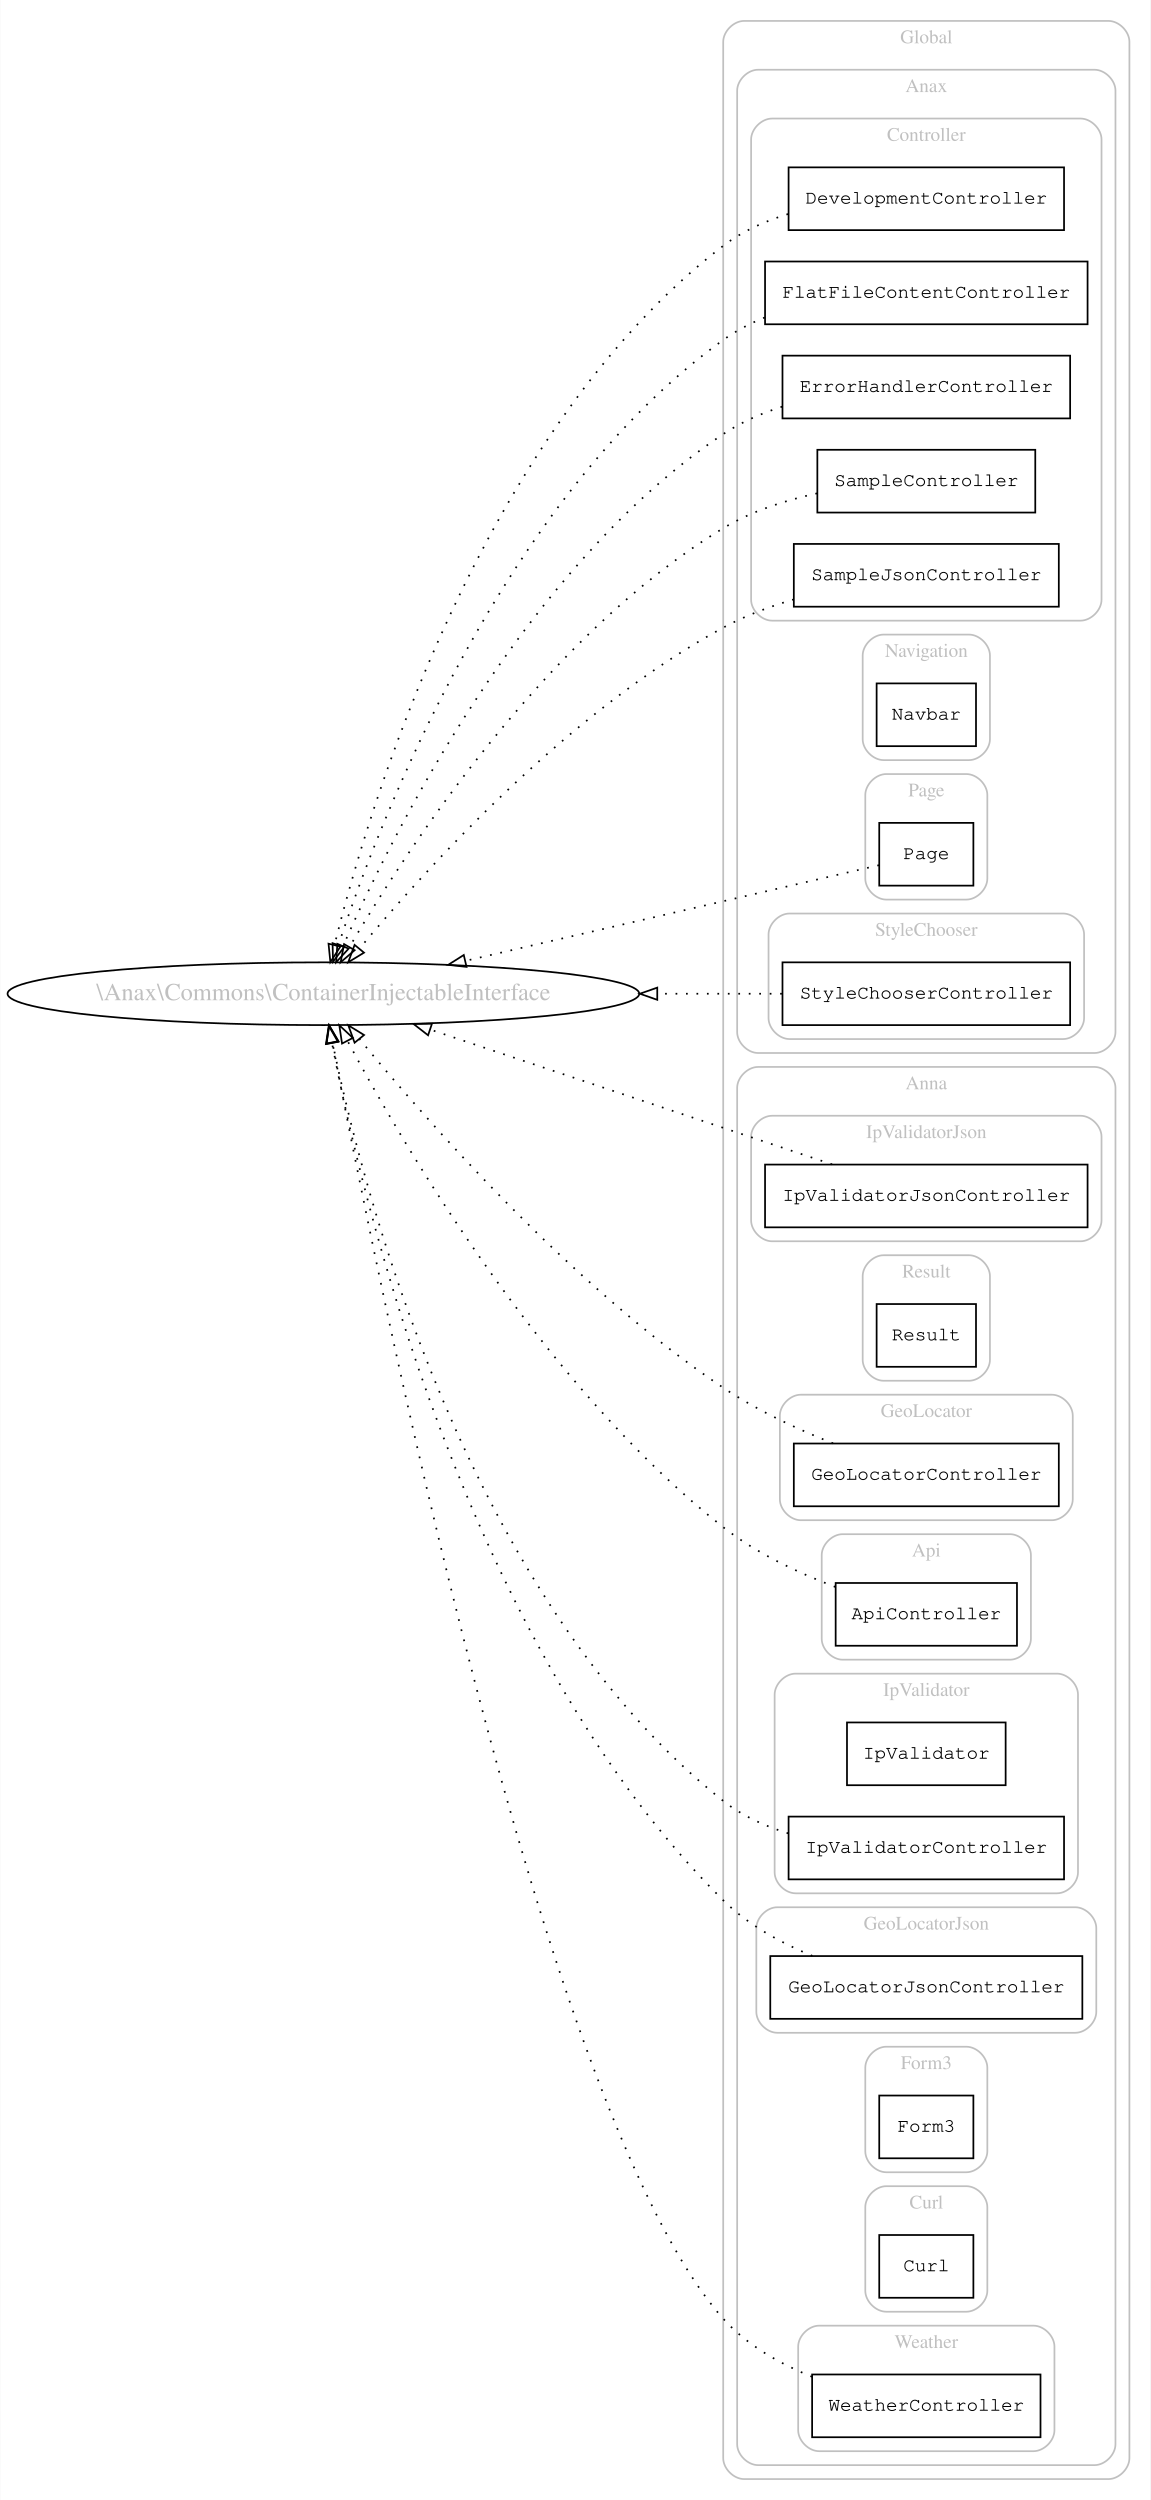
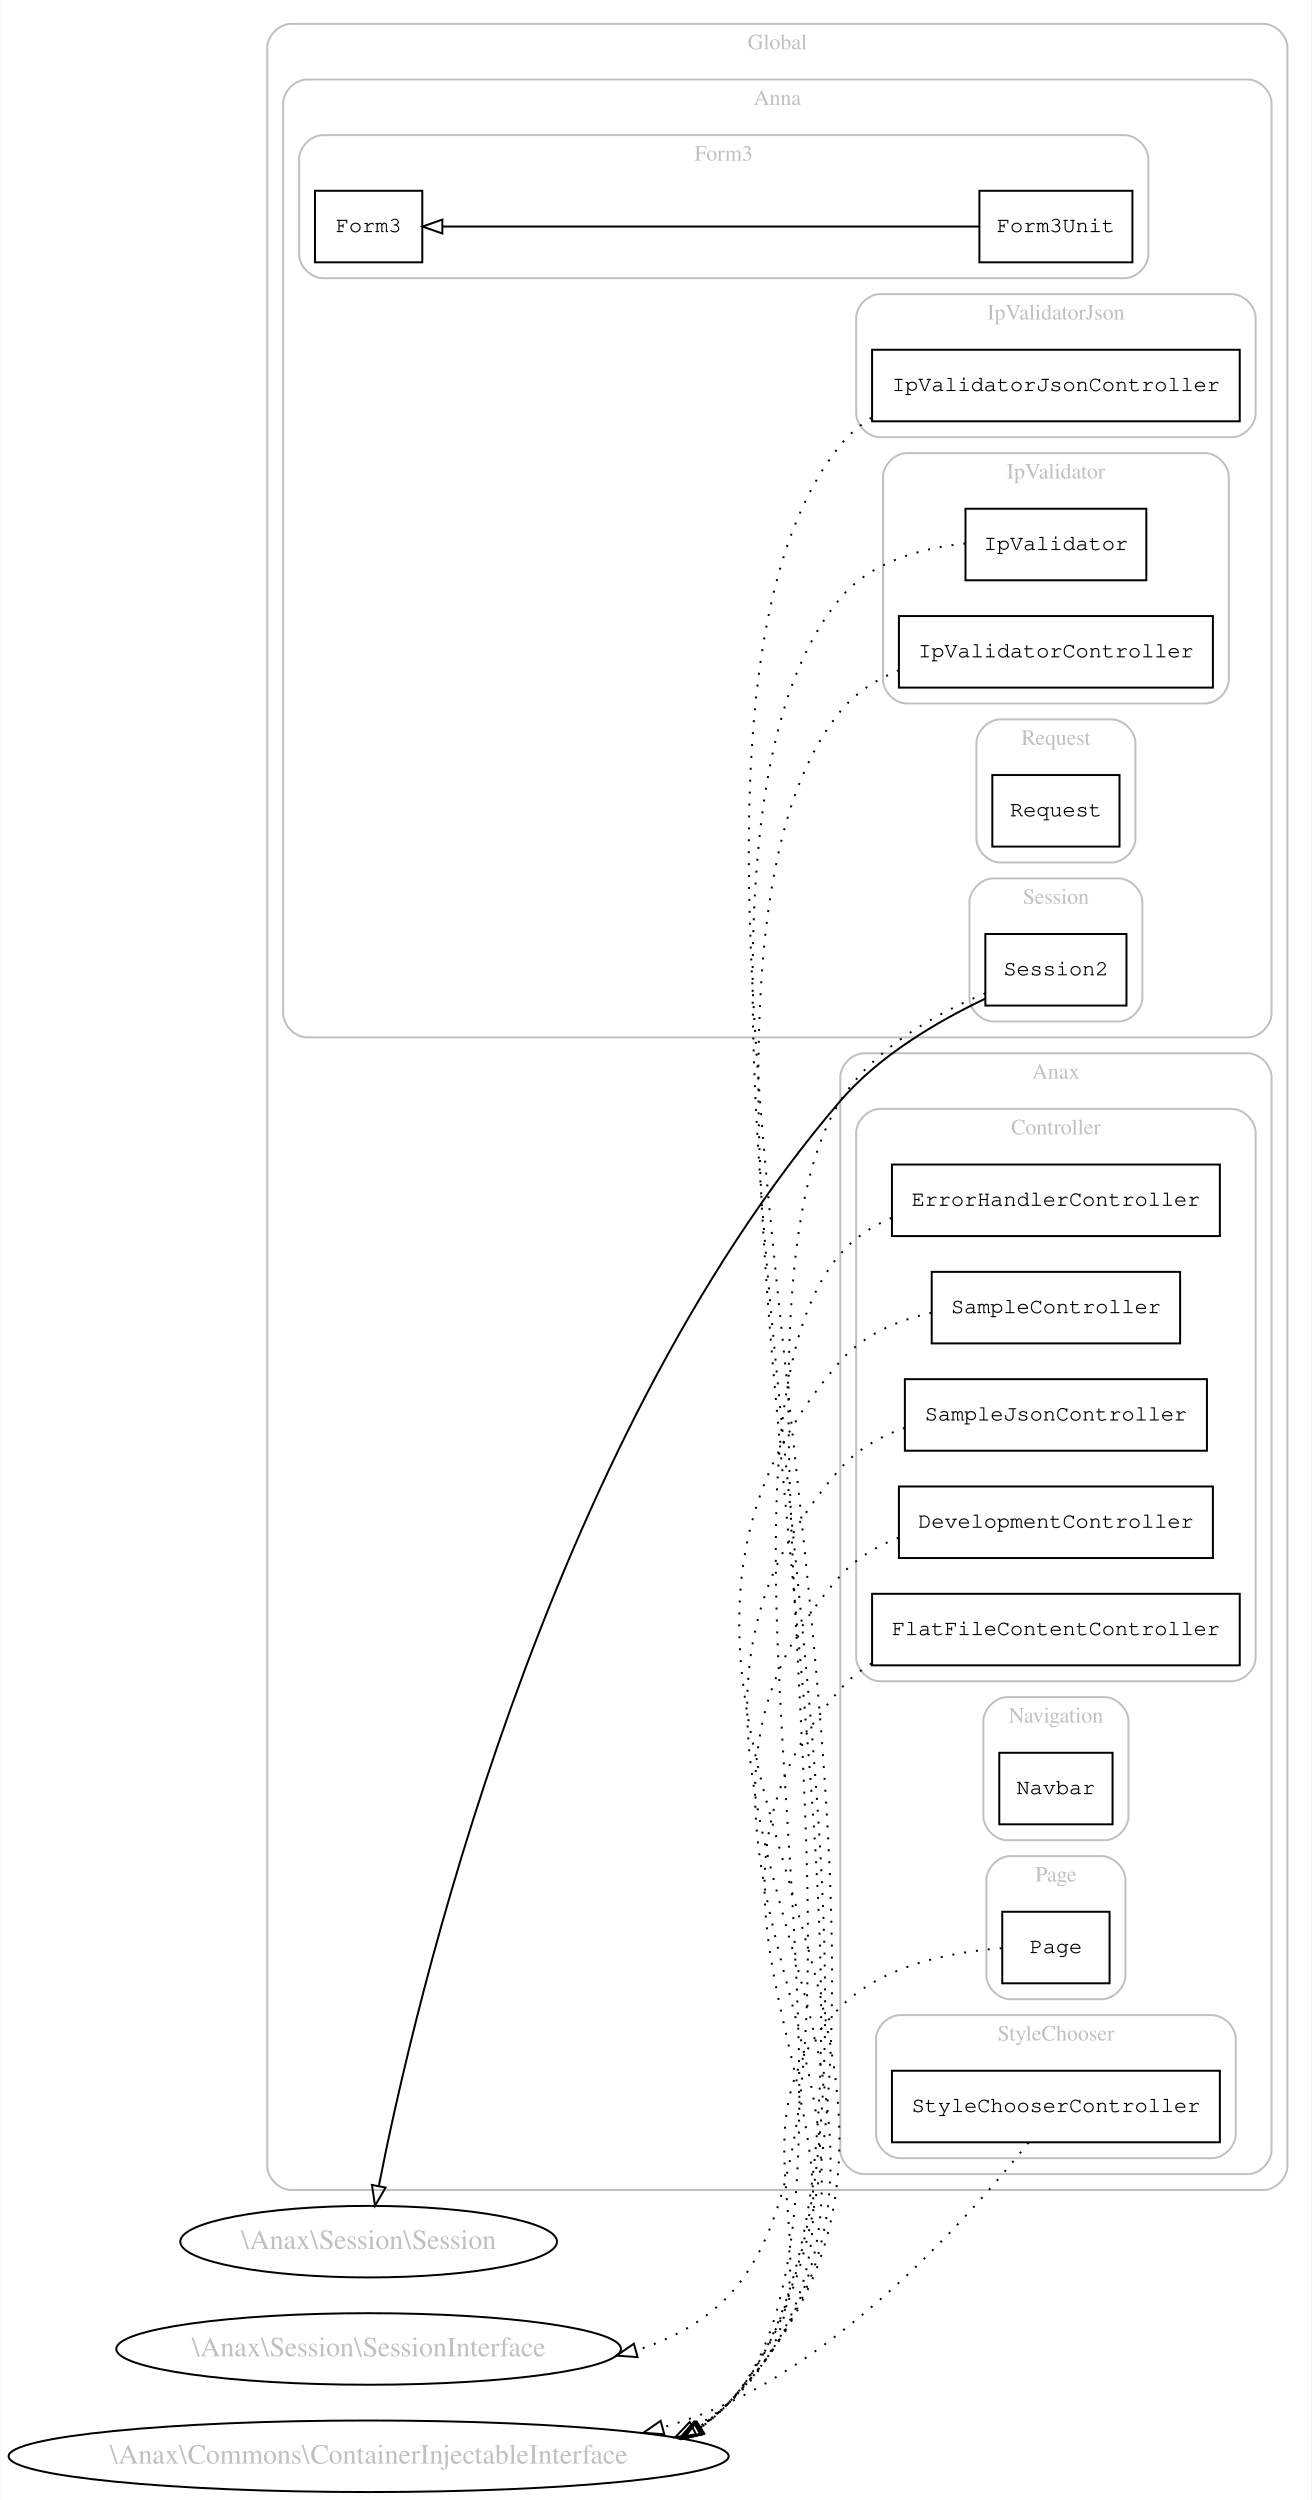
- <svg xmlns="http://www.w3.org/2000/svg" width="660pt" height="1434pt" viewBox="0.00 0.00 659.67 1434.00">
-   <g id="graph0" class="graph" transform="scale(1 1) rotate(0) translate(4 1430)">
-     <polygon fill="#ffffff" stroke="transparent" points="-4,4 -4,-1430 655.668,-1430 655.668,4 -4,4" />
+ <svg xmlns="http://www.w3.org/2000/svg" width="660pt" height="1258pt" viewBox="0.00 0.00 659.67 1258.00">
+   <g id="graph0" class="graph" transform="scale(1 1) rotate(0) translate(4 1254)">
+     <polygon fill="#ffffff" stroke="transparent" points="-4,4 -4,-1254 655.668,-1254 655.668,4 -4,4" />
    <g id="clust1" class="cluster">
-       <path fill="none" stroke="#c0c0c0" d="M422.668,-8C422.668,-8 631.668,-8 631.668,-8 637.668,-8 643.668,-14 643.668,-20 643.668,-20 643.668,-1406 643.668,-1406 643.668,-1412 637.668,-1418 631.668,-1418 631.668,-1418 422.668,-1418 422.668,-1418 416.668,-1418 410.668,-1412 410.668,-1406 410.668,-1406 410.668,-20 410.668,-20 410.668,-14 416.668,-8 422.668,-8" />
-       <text text-anchor="middle" x="527.168" y="-1405.2" font-family="Times,serif" font-size="11.00" fill="#c0c0c0">Global</text>
+       <path fill="none" stroke="#c0c0c0" d="M142.334,-152C142.334,-152 631.668,-152 631.668,-152 637.668,-152 643.668,-158 643.668,-164 643.668,-164 643.668,-1230 643.668,-1230 643.668,-1236 637.668,-1242 631.668,-1242 631.668,-1242 142.334,-1242 142.334,-1242 136.334,-1242 130.334,-1236 130.334,-1230 130.334,-1230 130.334,-164 130.334,-164 130.334,-158 136.334,-152 142.334,-152" />
+       <text text-anchor="middle" x="387.001" y="-1229.2" font-family="Times,serif" font-size="11.00" fill="#c0c0c0">Global</text>
    </g>
    <g id="clust2" class="cluster">
-       <path fill="none" stroke="#c0c0c0" d="M430.668,-826C430.668,-826 623.668,-826 623.668,-826 629.668,-826 635.668,-832 635.668,-838 635.668,-838 635.668,-1378 635.668,-1378 635.668,-1384 629.668,-1390 623.668,-1390 623.668,-1390 430.668,-1390 430.668,-1390 424.668,-1390 418.668,-1384 418.668,-1378 418.668,-1378 418.668,-838 418.668,-838 418.668,-832 424.668,-826 430.668,-826" />
-       <text text-anchor="middle" x="527.168" y="-1377.2" font-family="Times,serif" font-size="11.00" fill="#c0c0c0">Anax</text>
+       <path fill="none" stroke="#c0c0c0" d="M430.668,-160C430.668,-160 623.668,-160 623.668,-160 629.668,-160 635.668,-166 635.668,-172 635.668,-172 635.668,-712 635.668,-712 635.668,-718 629.668,-724 623.668,-724 623.668,-724 430.668,-724 430.668,-724 424.668,-724 418.668,-718 418.668,-712 418.668,-712 418.668,-172 418.668,-172 418.668,-166 424.668,-160 430.668,-160" />
+       <text text-anchor="middle" x="527.168" y="-711.2" font-family="Times,serif" font-size="11.00" fill="#c0c0c0">Anax</text>
    </g>
    <g id="clust3" class="cluster">
-       <path fill="none" stroke="#c0c0c0" d="M438.668,-1074C438.668,-1074 615.668,-1074 615.668,-1074 621.668,-1074 627.668,-1080 627.668,-1086 627.668,-1086 627.668,-1350 627.668,-1350 627.668,-1356 621.668,-1362 615.668,-1362 615.668,-1362 438.668,-1362 438.668,-1362 432.668,-1362 426.668,-1356 426.668,-1350 426.668,-1350 426.668,-1086 426.668,-1086 426.668,-1080 432.668,-1074 438.668,-1074" />
-       <text text-anchor="middle" x="527.168" y="-1349.2" font-family="Times,serif" font-size="11.00" fill="#c0c0c0">Controller</text>
+       <path fill="none" stroke="#c0c0c0" d="M438.668,-408C438.668,-408 615.668,-408 615.668,-408 621.668,-408 627.668,-414 627.668,-420 627.668,-420 627.668,-684 627.668,-684 627.668,-690 621.668,-696 615.668,-696 615.668,-696 438.668,-696 438.668,-696 432.668,-696 426.668,-690 426.668,-684 426.668,-684 426.668,-420 426.668,-420 426.668,-414 432.668,-408 438.668,-408" />
+       <text text-anchor="middle" x="527.168" y="-683.2" font-family="Times,serif" font-size="11.00" fill="#c0c0c0">Controller</text>
    </g>
    <g id="clust4" class="cluster">
-       <path fill="none" stroke="#c0c0c0" d="M502.668,-994C502.668,-994 551.668,-994 551.668,-994 557.668,-994 563.668,-1000 563.668,-1006 563.668,-1006 563.668,-1054 563.668,-1054 563.668,-1060 557.668,-1066 551.668,-1066 551.668,-1066 502.668,-1066 502.668,-1066 496.668,-1066 490.668,-1060 490.668,-1054 490.668,-1054 490.668,-1006 490.668,-1006 490.668,-1000 496.668,-994 502.668,-994" />
-       <text text-anchor="middle" x="527.168" y="-1053.2" font-family="Times,serif" font-size="11.00" fill="#c0c0c0">Navigation</text>
+       <path fill="none" stroke="#c0c0c0" d="M502.668,-328C502.668,-328 551.668,-328 551.668,-328 557.668,-328 563.668,-334 563.668,-340 563.668,-340 563.668,-388 563.668,-388 563.668,-394 557.668,-400 551.668,-400 551.668,-400 502.668,-400 502.668,-400 496.668,-400 490.668,-394 490.668,-388 490.668,-388 490.668,-340 490.668,-340 490.668,-334 496.668,-328 502.668,-328" />
+       <text text-anchor="middle" x="527.168" y="-387.2" font-family="Times,serif" font-size="11.00" fill="#c0c0c0">Navigation</text>
    </g>
    <g id="clust5" class="cluster">
-       <path fill="none" stroke="#c0c0c0" d="M504.168,-914C504.168,-914 550.168,-914 550.168,-914 556.168,-914 562.168,-920 562.168,-926 562.168,-926 562.168,-974 562.168,-974 562.168,-980 556.168,-986 550.168,-986 550.168,-986 504.168,-986 504.168,-986 498.168,-986 492.168,-980 492.168,-974 492.168,-974 492.168,-926 492.168,-926 492.168,-920 498.168,-914 504.168,-914" />
-       <text text-anchor="middle" x="527.168" y="-973.2" font-family="Times,serif" font-size="11.00" fill="#c0c0c0">Page</text>
+       <path fill="none" stroke="#c0c0c0" d="M504.168,-248C504.168,-248 550.168,-248 550.168,-248 556.168,-248 562.168,-254 562.168,-260 562.168,-260 562.168,-308 562.168,-308 562.168,-314 556.168,-320 550.168,-320 550.168,-320 504.168,-320 504.168,-320 498.168,-320 492.168,-314 492.168,-308 492.168,-308 492.168,-260 492.168,-260 492.168,-254 498.168,-248 504.168,-248" />
+       <text text-anchor="middle" x="527.168" y="-307.2" font-family="Times,serif" font-size="11.00" fill="#c0c0c0">Page</text>
    </g>
    <g id="clust6" class="cluster">
-       <path fill="none" stroke="#c0c0c0" d="M448.668,-834C448.668,-834 605.668,-834 605.668,-834 611.668,-834 617.668,-840 617.668,-846 617.668,-846 617.668,-894 617.668,-894 617.668,-900 611.668,-906 605.668,-906 605.668,-906 448.668,-906 448.668,-906 442.668,-906 436.668,-900 436.668,-894 436.668,-894 436.668,-846 436.668,-846 436.668,-840 442.668,-834 448.668,-834" />
-       <text text-anchor="middle" x="527.168" y="-893.2" font-family="Times,serif" font-size="11.00" fill="#c0c0c0">StyleChooser</text>
+       <path fill="none" stroke="#c0c0c0" d="M448.668,-168C448.668,-168 605.668,-168 605.668,-168 611.668,-168 617.668,-174 617.668,-180 617.668,-180 617.668,-228 617.668,-228 617.668,-234 611.668,-240 605.668,-240 605.668,-240 448.668,-240 448.668,-240 442.668,-240 436.668,-234 436.668,-228 436.668,-228 436.668,-180 436.668,-180 436.668,-174 442.668,-168 448.668,-168" />
+       <text text-anchor="middle" x="527.168" y="-227.2" font-family="Times,serif" font-size="11.00" fill="#c0c0c0">StyleChooser</text>
    </g>
    <g id="clust7" class="cluster">
-       <path fill="none" stroke="#c0c0c0" d="M430.668,-16C430.668,-16 623.668,-16 623.668,-16 629.668,-16 635.668,-22 635.668,-28 635.668,-28 635.668,-806 635.668,-806 635.668,-812 629.668,-818 623.668,-818 623.668,-818 430.668,-818 430.668,-818 424.668,-818 418.668,-812 418.668,-806 418.668,-806 418.668,-28 418.668,-28 418.668,-22 424.668,-16 430.668,-16" />
-       <text text-anchor="middle" x="527.168" y="-805.2" font-family="Times,serif" font-size="11.00" fill="#c0c0c0">Anna</text>
+       <path fill="none" stroke="#c0c0c0" d="M150.334,-732C150.334,-732 623.668,-732 623.668,-732 629.668,-732 635.668,-738 635.668,-744 635.668,-744 635.668,-1202 635.668,-1202 635.668,-1208 629.668,-1214 623.668,-1214 623.668,-1214 150.334,-1214 150.334,-1214 144.334,-1214 138.334,-1208 138.334,-1202 138.334,-1202 138.334,-744 138.334,-744 138.334,-738 144.334,-732 150.334,-732" />
+       <text text-anchor="middle" x="387.001" y="-1201.2" font-family="Times,serif" font-size="11.00" fill="#c0c0c0">Anna</text>
    </g>
    <g id="clust8" class="cluster">
-       <path fill="none" stroke="#c0c0c0" d="M438.668,-718C438.668,-718 615.668,-718 615.668,-718 621.668,-718 627.668,-724 627.668,-730 627.668,-730 627.668,-778 627.668,-778 627.668,-784 621.668,-790 615.668,-790 615.668,-790 438.668,-790 438.668,-790 432.668,-790 426.668,-784 426.668,-778 426.668,-778 426.668,-730 426.668,-730 426.668,-724 432.668,-718 438.668,-718" />
-       <text text-anchor="middle" x="527.168" y="-777.2" font-family="Times,serif" font-size="11.00" fill="#c0c0c0">IpValidatorJson</text>
+       <path fill="none" stroke="#c0c0c0" d="M438.668,-1034C438.668,-1034 615.668,-1034 615.668,-1034 621.668,-1034 627.668,-1040 627.668,-1046 627.668,-1046 627.668,-1094 627.668,-1094 627.668,-1100 621.668,-1106 615.668,-1106 615.668,-1106 438.668,-1106 438.668,-1106 432.668,-1106 426.668,-1100 426.668,-1094 426.668,-1094 426.668,-1046 426.668,-1046 426.668,-1040 432.668,-1034 438.668,-1034" />
+       <text text-anchor="middle" x="527.168" y="-1093.2" font-family="Times,serif" font-size="11.00" fill="#c0c0c0">IpValidatorJson</text>
    </g>
    <g id="clust9" class="cluster">
-       <path fill="none" stroke="#c0c0c0" d="M502.668,-638C502.668,-638 551.668,-638 551.668,-638 557.668,-638 563.668,-644 563.668,-650 563.668,-650 563.668,-698 563.668,-698 563.668,-704 557.668,-710 551.668,-710 551.668,-710 502.668,-710 502.668,-710 496.668,-710 490.668,-704 490.668,-698 490.668,-698 490.668,-650 490.668,-650 490.668,-644 496.668,-638 502.668,-638" />
-       <text text-anchor="middle" x="527.168" y="-697.2" font-family="Times,serif" font-size="11.00" fill="#c0c0c0">Result</text>
+       <path fill="none" stroke="#c0c0c0" d="M452.168,-900C452.168,-900 602.168,-900 602.168,-900 608.168,-900 614.168,-906 614.168,-912 614.168,-912 614.168,-1014 614.168,-1014 614.168,-1020 608.168,-1026 602.168,-1026 602.168,-1026 452.168,-1026 452.168,-1026 446.168,-1026 440.168,-1020 440.168,-1014 440.168,-1014 440.168,-912 440.168,-912 440.168,-906 446.168,-900 452.168,-900" />
+       <text text-anchor="middle" x="527.168" y="-1013.2" font-family="Times,serif" font-size="11.00" fill="#c0c0c0">IpValidator</text>
    </g>
    <g id="clust10" class="cluster">
-       <path fill="none" stroke="#c0c0c0" d="M455.168,-558C455.168,-558 599.168,-558 599.168,-558 605.168,-558 611.168,-564 611.168,-570 611.168,-570 611.168,-618 611.168,-618 611.168,-624 605.168,-630 599.168,-630 599.168,-630 455.168,-630 455.168,-630 449.168,-630 443.168,-624 443.168,-618 443.168,-618 443.168,-570 443.168,-570 443.168,-564 449.168,-558 455.168,-558" />
-       <text text-anchor="middle" x="527.168" y="-617.2" font-family="Times,serif" font-size="11.00" fill="#c0c0c0">GeoLocator</text>
+       <path fill="none" stroke="#c0c0c0" d="M158.334,-1114C158.334,-1114 561.668,-1114 561.668,-1114 567.668,-1114 573.668,-1120 573.668,-1126 573.668,-1126 573.668,-1174 573.668,-1174 573.668,-1180 567.668,-1186 561.668,-1186 561.668,-1186 158.334,-1186 158.334,-1186 152.334,-1186 146.334,-1180 146.334,-1174 146.334,-1174 146.334,-1126 146.334,-1126 146.334,-1120 152.334,-1114 158.334,-1114" />
+       <text text-anchor="middle" x="360.001" y="-1173.2" font-family="Times,serif" font-size="11.00" fill="#c0c0c0">Form3</text>
    </g>
    <g id="clust11" class="cluster">
-       <path fill="none" stroke="#c0c0c0" d="M479.168,-478C479.168,-478 575.168,-478 575.168,-478 581.168,-478 587.168,-484 587.168,-490 587.168,-490 587.168,-538 587.168,-538 587.168,-544 581.168,-550 575.168,-550 575.168,-550 479.168,-550 479.168,-550 473.168,-550 467.168,-544 467.168,-538 467.168,-538 467.168,-490 467.168,-490 467.168,-484 473.168,-478 479.168,-478" />
-       <text text-anchor="middle" x="527.168" y="-537.2" font-family="Times,serif" font-size="11.00" fill="#c0c0c0">Api</text>
+       <path fill="none" stroke="#c0c0c0" d="M499.168,-820C499.168,-820 555.168,-820 555.168,-820 561.168,-820 567.168,-826 567.168,-832 567.168,-832 567.168,-880 567.168,-880 567.168,-886 561.168,-892 555.168,-892 555.168,-892 499.168,-892 499.168,-892 493.168,-892 487.168,-886 487.168,-880 487.168,-880 487.168,-832 487.168,-832 487.168,-826 493.168,-820 499.168,-820" />
+       <text text-anchor="middle" x="527.168" y="-879.2" font-family="Times,serif" font-size="11.00" fill="#c0c0c0">Request</text>
    </g>
    <g id="clust12" class="cluster">
-       <path fill="none" stroke="#c0c0c0" d="M452.168,-344C452.168,-344 602.168,-344 602.168,-344 608.168,-344 614.168,-350 614.168,-356 614.168,-356 614.168,-458 614.168,-458 614.168,-464 608.168,-470 602.168,-470 602.168,-470 452.168,-470 452.168,-470 446.168,-470 440.168,-464 440.168,-458 440.168,-458 440.168,-356 440.168,-356 440.168,-350 446.168,-344 452.168,-344" />
-       <text text-anchor="middle" x="527.168" y="-457.2" font-family="Times,serif" font-size="11.00" fill="#c0c0c0">IpValidator</text>
-     </g>
-     <g id="clust13" class="cluster">
-       <path fill="none" stroke="#c0c0c0" d="M441.668,-264C441.668,-264 612.668,-264 612.668,-264 618.668,-264 624.668,-270 624.668,-276 624.668,-276 624.668,-324 624.668,-324 624.668,-330 618.668,-336 612.668,-336 612.668,-336 441.668,-336 441.668,-336 435.668,-336 429.668,-330 429.668,-324 429.668,-324 429.668,-276 429.668,-276 429.668,-270 435.668,-264 441.668,-264" />
-       <text text-anchor="middle" x="527.168" y="-323.2" font-family="Times,serif" font-size="11.00" fill="#c0c0c0">GeoLocatorJson</text>
-     </g>
-     <g id="clust14" class="cluster">
-       <path fill="none" stroke="#c0c0c0" d="M504.168,-184C504.168,-184 550.168,-184 550.168,-184 556.168,-184 562.168,-190 562.168,-196 562.168,-196 562.168,-244 562.168,-244 562.168,-250 556.168,-256 550.168,-256 550.168,-256 504.168,-256 504.168,-256 498.168,-256 492.168,-250 492.168,-244 492.168,-244 492.168,-196 492.168,-196 492.168,-190 498.168,-184 504.168,-184" />
-       <text text-anchor="middle" x="527.168" y="-243.2" font-family="Times,serif" font-size="11.00" fill="#c0c0c0">Form3</text>
-     </g>
-     <g id="clust15" class="cluster">
-       <path fill="none" stroke="#c0c0c0" d="M504.168,-104C504.168,-104 550.168,-104 550.168,-104 556.168,-104 562.168,-110 562.168,-116 562.168,-116 562.168,-164 562.168,-164 562.168,-170 556.168,-176 550.168,-176 550.168,-176 504.168,-176 504.168,-176 498.168,-176 492.168,-170 492.168,-164 492.168,-164 492.168,-116 492.168,-116 492.168,-110 498.168,-104 504.168,-104" />
-       <text text-anchor="middle" x="527.168" y="-163.2" font-family="Times,serif" font-size="11.00" fill="#c0c0c0">Curl</text>
-     </g>
-     <g id="clust16" class="cluster">
-       <path fill="none" stroke="#c0c0c0" d="M465.668,-24C465.668,-24 588.668,-24 588.668,-24 594.668,-24 600.668,-30 600.668,-36 600.668,-36 600.668,-84 600.668,-84 600.668,-90 594.668,-96 588.668,-96 588.668,-96 465.668,-96 465.668,-96 459.668,-96 453.668,-90 453.668,-84 453.668,-84 453.668,-36 453.668,-36 453.668,-30 459.668,-24 465.668,-24" />
-       <text text-anchor="middle" x="527.168" y="-83.2" font-family="Times,serif" font-size="11.00" fill="#c0c0c0">Weather</text>
+       <path fill="none" stroke="#c0c0c0" d="M495.668,-740C495.668,-740 558.668,-740 558.668,-740 564.668,-740 570.668,-746 570.668,-752 570.668,-752 570.668,-800 570.668,-800 570.668,-806 564.668,-812 558.668,-812 558.668,-812 495.668,-812 495.668,-812 489.668,-812 483.668,-806 483.668,-800 483.668,-800 483.668,-752 483.668,-752 483.668,-746 489.668,-740 495.668,-740" />
+       <text text-anchor="middle" x="527.168" y="-799.2" font-family="Times,serif" font-size="11.00" fill="#c0c0c0">Session</text>
    </g>
    <g id="node1" class="node">
-       <polygon fill="none" stroke="#000000" points="606.168,-1334 448.168,-1334 448.168,-1298 606.168,-1298 606.168,-1334" />
-       <text text-anchor="middle" x="527.168" y="-1313.2" font-family="Courier,monospace" font-size="11.00" fill="#000000">DevelopmentController</text>
+       <polygon fill="none" stroke="#000000" points="606.168,-506 448.168,-506 448.168,-470 606.168,-470 606.168,-506" />
+       <text text-anchor="middle" x="527.168" y="-485.2" font-family="Courier,monospace" font-size="11.00" fill="#000000">DevelopmentController</text>
    </g>
-     <g id="node19" class="node">
-       <ellipse fill="none" stroke="#000000" cx="181.334" cy="-860" rx="181.168" ry="18" />
-       <text text-anchor="middle" x="181.334" y="-856.3" font-family="Times,serif" font-size="14.00" fill="#c0c0c0">\Anax\Commons\ContainerInjectableInterface</text>
+     <g id="node16" class="node">
+       <ellipse fill="none" stroke="#000000" cx="181.334" cy="-18" rx="181.168" ry="18" />
+       <text text-anchor="middle" x="181.334" y="-14.3" font-family="Times,serif" font-size="14.00" fill="#c0c0c0">\Anax\Commons\ContainerInjectableInterface</text>
    </g>
    <g id="edge1" class="edge">
-       <path fill="none" stroke="#000000" stroke-dasharray="1,5" d="M447.88,-1307.231C434.557,-1303.166 421.545,-1297.334 410.668,-1289 271.092,-1182.053 206.855,-965.297 187.735,-888.091" />
-       <polygon fill="none" stroke="#000000" points="191.083,-887.048 185.333,-878.149 184.279,-888.692 191.083,-887.048" />
+       <path fill="none" stroke="#000000" stroke-dasharray="1,5" d="M447.963,-480.222C436.863,-475.971 426.567,-469.821 418.668,-461 294.209,-322.027 493.657,-177.836 362.668,-45 357.975,-40.241 352.831,-36.081 347.343,-32.453" />
+       <polygon fill="none" stroke="#000000" points="348.837,-29.27 338.45,-27.182 345.268,-35.292 348.837,-29.27" />
    </g>
    <g id="node2" class="node">
-       <polygon fill="none" stroke="#000000" points="619.668,-1280 434.668,-1280 434.668,-1244 619.668,-1244 619.668,-1280" />
-       <text text-anchor="middle" x="527.168" y="-1259.2" font-family="Courier,monospace" font-size="11.00" fill="#000000">FlatFileContentController</text>
+       <polygon fill="none" stroke="#000000" points="619.668,-452 434.668,-452 434.668,-416 619.668,-416 619.668,-452" />
+       <text text-anchor="middle" x="527.168" y="-431.2" font-family="Courier,monospace" font-size="11.00" fill="#000000">FlatFileContentController</text>
+     </g>
+     <g id="edge5" class="edge">
+       <path fill="none" stroke="#000000" stroke-dasharray="1,5" d="M434.372,-416.947C428.553,-413.378 423.219,-409.107 418.668,-404 311.233,-283.438 477.25,-158.791 362.668,-45 357.736,-40.103 352.327,-35.844 346.557,-32.151" />
+       <polygon fill="none" stroke="#000000" points="348.27,-29.099 337.859,-27.137 344.774,-35.164 348.27,-29.099" />
+     </g>
+     <g id="node3" class="node">
+       <polygon fill="none" stroke="#000000" points="609.668,-668 444.668,-668 444.668,-632 609.668,-632 609.668,-668" />
+       <text text-anchor="middle" x="527.168" y="-647.2" font-family="Courier,monospace" font-size="11.00" fill="#000000">ErrorHandlerController</text>
+     </g>
+     <g id="edge8" class="edge">
+       <path fill="none" stroke="#000000" stroke-dasharray="1,5" d="M444.437,-641.154C434.626,-636.941 425.641,-631.084 418.668,-623 334.381,-525.283 451.55,-138.556 362.668,-45 358.136,-40.23 353.154,-36.054 347.823,-32.408" />
+       <polygon fill="none" stroke="#000000" points="349.529,-29.348 339.175,-27.104 345.87,-35.316 349.529,-29.348" />
+     </g>
+     <g id="node4" class="node">
+       <polygon fill="none" stroke="#000000" points="589.668,-614 464.668,-614 464.668,-578 589.668,-578 589.668,-614" />
+       <text text-anchor="middle" x="527.168" y="-593.2" font-family="Courier,monospace" font-size="11.00" fill="#000000">SampleController</text>
+     </g>
+     <g id="edge9" class="edge">
+       <path fill="none" stroke="#000000" stroke-dasharray="1,5" d="M464.511,-593.408C447.335,-589.58 430.271,-582.319 418.668,-569 264.815,-392.405 524.824,-214.003 362.668,-45 358.04,-40.177 352.952,-35.964 347.509,-32.292" />
+       <polygon fill="none" stroke="#000000" points="349.049,-29.134 338.68,-26.959 345.43,-35.125 349.049,-29.134" />
+     </g>
+     <g id="node5" class="node">
+       <polygon fill="none" stroke="#000000" points="603.168,-560 451.168,-560 451.168,-524 603.168,-524 603.168,-560" />
+       <text text-anchor="middle" x="527.168" y="-539.2" font-family="Courier,monospace" font-size="11.00" fill="#000000">SampleJsonController</text>
+     </g>
+     <g id="edge10" class="edge">
+       <path fill="none" stroke="#000000" stroke-dasharray="1,5" d="M451.14,-535.53C438.802,-531.252 427.27,-524.754 418.668,-515 279.522,-357.227 509.23,-195.909 362.668,-45 358.011,-40.205 352.898,-36.015 347.435,-32.363" />
+       <polygon fill="none" stroke="#000000" points="348.955,-29.194 338.577,-27.058 345.358,-35.199 348.955,-29.194" />
+     </g>
+     <g id="node6" class="node">
+       <polygon fill="none" stroke="#000000" points="555.668,-372 498.668,-372 498.668,-336 555.668,-336 555.668,-372" />
+       <text text-anchor="middle" x="527.168" y="-351.2" font-family="Courier,monospace" font-size="11.00" fill="#000000">Navbar</text>
+     </g>
+     <g id="node7" class="node">
+       <polygon fill="none" stroke="#000000" points="554.168,-292 500.168,-292 500.168,-256 554.168,-256 554.168,-292" />
+       <text text-anchor="middle" x="527.168" y="-271.2" font-family="Courier,monospace" font-size="11.00" fill="#000000">Page</text>
+     </g>
+     <g id="edge3" class="edge">
+       <path fill="none" stroke="#000000" stroke-dasharray="1,5" d="M499.853,-273.655C475.383,-271.861 440.137,-265.371 418.668,-244 353.551,-179.179 431.613,-105.732 362.668,-45 357.085,-40.082 351.01,-35.837 344.579,-32.184" />
+       <polygon fill="none" stroke="#000000" points="346.094,-29.027 335.601,-27.56 342.889,-35.25 346.094,-29.027" />
+     </g>
+     <g id="node8" class="node">
+       <polygon fill="none" stroke="#000000" points="609.668,-212 444.668,-212 444.668,-176 609.668,-176 609.668,-212" />
+       <text text-anchor="middle" x="527.168" y="-191.2" font-family="Courier,monospace" font-size="11.00" fill="#000000">StyleChooserController</text>
    </g>
    <g id="edge6" class="edge">
-       <path fill="none" stroke="#000000" stroke-dasharray="1,5" d="M434.462,-1247.875C426.004,-1244.452 417.909,-1240.222 410.668,-1235 284.091,-1143.709 213.396,-958.969 190.075,-888.337" />
-       <polygon fill="none" stroke="#000000" points="193.265,-886.827 186.857,-878.39 186.605,-888.982 193.265,-886.827" />
+       <path fill="none" stroke="#000000" stroke-dasharray="1,5" d="M513.403,-175.894C487.713,-143.572 429.021,-76.392 362.668,-45 352.103,-40.002 340.839,-35.882 329.293,-32.492" />
+       <polygon fill="none" stroke="#000000" points="330.107,-29.085 319.537,-29.812 328.252,-35.836 330.107,-29.085" />
    </g>
-     <g id="node3" class="node">
-       <polygon fill="none" stroke="#000000" points="609.668,-1226 444.668,-1226 444.668,-1190 609.668,-1190 609.668,-1226" />
-       <text text-anchor="middle" x="527.168" y="-1205.2" font-family="Courier,monospace" font-size="11.00" fill="#000000">ErrorHandlerController</text>
+     <g id="node9" class="node">
+       <polygon fill="none" stroke="#000000" points="619.668,-1078 434.668,-1078 434.668,-1042 619.668,-1042 619.668,-1078" />
+       <text text-anchor="middle" x="527.168" y="-1057.2" font-family="Courier,monospace" font-size="11.00" fill="#000000">IpValidatorJsonController</text>
    </g>
-     <g id="edge10" class="edge">
-       <path fill="none" stroke="#000000" stroke-dasharray="1,5" d="M444.473,-1196.732C432.531,-1192.909 420.853,-1187.806 410.668,-1181 296.072,-1104.422 219.93,-949.887 192.596,-887.273" />
-       <polygon fill="none" stroke="#000000" points="195.793,-885.846 188.63,-878.039 189.361,-888.608 195.793,-885.846" />
+     <g id="edge2" class="edge">
+       <path fill="none" stroke="#000000" stroke-dasharray="1,5" d="M434.29,-1043.745C428.407,-1040.004 423.086,-1035.476 418.668,-1030 280.995,-859.374 510.482,-206.92 362.668,-45 358.406,-40.332 353.714,-36.225 348.685,-32.621" />
+       <polygon fill="none" stroke="#000000" points="350.23,-29.455 339.918,-27.021 346.461,-35.354 350.23,-29.455" />
    </g>
-     <g id="node4" class="node">
-       <polygon fill="none" stroke="#000000" points="589.668,-1172 464.668,-1172 464.668,-1136 589.668,-1136 589.668,-1172" />
-       <text text-anchor="middle" x="527.168" y="-1151.2" font-family="Courier,monospace" font-size="11.00" fill="#000000">SampleController</text>
+     <g id="node10" class="node">
+       <polygon fill="none" stroke="#000000" points="572.668,-998 481.668,-998 481.668,-962 572.668,-962 572.668,-998" />
+       <text text-anchor="middle" x="527.168" y="-977.2" font-family="Courier,monospace" font-size="11.00" fill="#000000">IpValidator</text>
+     </g>
+     <g id="edge4" class="edge">
+       <path fill="none" stroke="#000000" stroke-dasharray="1,5" d="M481.56,-980.511C459.171,-978.185 433.82,-971.2 418.668,-953 289.323,-797.632 499.324,-193.977 362.668,-45 358.22,-40.151 353.308,-35.91 348.036,-32.209" />
+       <polygon fill="none" stroke="#000000" points="349.8,-29.183 339.471,-26.828 346.077,-35.111 349.8,-29.183" />
+     </g>
+     <g id="node11" class="node">
+       <polygon fill="none" stroke="#000000" points="606.168,-944 448.168,-944 448.168,-908 606.168,-908 606.168,-944" />
+       <text text-anchor="middle" x="527.168" y="-923.2" font-family="Courier,monospace" font-size="11.00" fill="#000000">IpValidatorController</text>
+     </g>
+     <g id="edge7" class="edge">
+       <path fill="none" stroke="#000000" stroke-dasharray="1,5" d="M448.13,-916.726C436.794,-912.107 426.38,-905.472 418.668,-896 299.002,-749.037 491.066,-184.398 362.668,-45 358.21,-40.16 353.29,-35.927 348.011,-32.232" />
+       <polygon fill="none" stroke="#000000" points="349.768,-29.203 339.436,-26.86 346.053,-35.135 349.768,-29.203" />
+     </g>
+     <g id="node12" class="node">
+       <polygon fill="none" stroke="#000000" points="208.334,-1158 154.334,-1158 154.334,-1122 208.334,-1122 208.334,-1158" />
+       <text text-anchor="middle" x="181.334" y="-1137.2" font-family="Courier,monospace" font-size="11.00" fill="#000000">Form3</text>
+     </g>
+     <g id="node13" class="node">
+       <polygon fill="none" stroke="#000000" points="565.668,-1158 488.668,-1158 488.668,-1122 565.668,-1122 565.668,-1158" />
+       <text text-anchor="middle" x="527.168" y="-1137.2" font-family="Courier,monospace" font-size="11.00" fill="#000000">Form3Unit</text>
    </g>
    <g id="edge11" class="edge">
-       <path fill="none" stroke="#000000" stroke-dasharray="1,5" d="M464.506,-1147.005C446.222,-1143.026 426.829,-1136.785 410.668,-1127 308.137,-1064.919 228.088,-941.22 196.264,-886.776" />
-       <polygon fill="none" stroke="#000000" points="199.258,-884.961 191.23,-878.047 193.194,-888.458 199.258,-884.961" />
+       <path fill="none" stroke="#000000" d="M488.503,-1140C421.551,-1140 284.871,-1140 218.778,-1140" />
+       <polygon fill="none" stroke="#000000" points="218.42,-1136.5 208.42,-1140 218.42,-1143.5 218.42,-1136.5" />
    </g>
-     <g id="node5" class="node">
-       <polygon fill="none" stroke="#000000" points="603.168,-1118 451.168,-1118 451.168,-1082 603.168,-1082 603.168,-1118" />
-       <text text-anchor="middle" x="527.168" y="-1097.2" font-family="Courier,monospace" font-size="11.00" fill="#000000">SampleJsonController</text>
+     <g id="node14" class="node">
+       <polygon fill="none" stroke="#000000" points="559.168,-864 495.168,-864 495.168,-828 559.168,-828 559.168,-864" />
+       <text text-anchor="middle" x="527.168" y="-843.2" font-family="Courier,monospace" font-size="11.00" fill="#000000">Request</text>
+     </g>
+     <g id="node15" class="node">
+       <polygon fill="none" stroke="#000000" points="562.668,-784 491.668,-784 491.668,-748 562.668,-748 562.668,-784" />
+       <text text-anchor="middle" x="527.168" y="-763.2" font-family="Courier,monospace" font-size="11.00" fill="#000000">Session2</text>
+     </g>
+     <g id="node17" class="node">
+       <ellipse fill="none" stroke="#000000" cx="181.334" cy="-126" rx="94.783" ry="18" />
+       <text text-anchor="middle" x="181.334" y="-122.3" font-family="Times,serif" font-size="14.00" fill="#c0c0c0">\Anax\Session\Session</text>
+     </g>
+     <g id="edge12" class="edge">
+       <path fill="none" stroke="#000000" d="M491.622,-751.469C468.224,-740.358 438.387,-723.027 418.668,-700 269.035,-525.272 203.977,-243.159 186.446,-153.964" />
+       <polygon fill="none" stroke="#000000" points="189.867,-153.222 184.541,-144.063 182.993,-154.544 189.867,-153.222" />
+     </g>
+     <g id="node18" class="node">
+       <ellipse fill="none" stroke="#000000" cx="181.334" cy="-72" rx="126.978" ry="18" />
+       <text text-anchor="middle" x="181.334" y="-68.3" font-family="Times,serif" font-size="14.00" fill="#c0c0c0">\Anax\Session\SessionInterface</text>
    </g>
    <g id="edge13" class="edge">
-       <path fill="none" stroke="#000000" stroke-dasharray="1,5" d="M451.162,-1086.176C437.226,-1082.057 423.154,-1076.768 410.668,-1070 321.084,-1021.44 238.93,-930.326 201.95,-885.807" />
-       <polygon fill="none" stroke="#000000" points="204.633,-883.56 195.579,-878.058 199.226,-888.005 204.633,-883.56" />
-     </g>
-     <g id="node6" class="node">
-       <polygon fill="none" stroke="#000000" points="555.668,-1038 498.668,-1038 498.668,-1002 555.668,-1002 555.668,-1038" />
-       <text text-anchor="middle" x="527.168" y="-1017.2" font-family="Courier,monospace" font-size="11.00" fill="#000000">Navbar</text>
-     </g>
-     <g id="node7" class="node">
-       <polygon fill="none" stroke="#000000" points="554.168,-958 500.168,-958 500.168,-922 554.168,-922 554.168,-958" />
-       <text text-anchor="middle" x="527.168" y="-937.2" font-family="Courier,monospace" font-size="11.00" fill="#000000">Page</text>
-     </g>
-     <g id="edge5" class="edge">
-       <path fill="none" stroke="#000000" stroke-dasharray="1,5" d="M500.031,-933.722C449.589,-922.054 339.569,-896.604 263.002,-878.892" />
-       <polygon fill="none" stroke="#000000" points="263.431,-875.399 252.899,-876.555 261.853,-882.219 263.431,-875.399" />
-     </g>
-     <g id="node8" class="node">
-       <polygon fill="none" stroke="#000000" points="609.668,-878 444.668,-878 444.668,-842 609.668,-842 609.668,-878" />
-       <text text-anchor="middle" x="527.168" y="-857.2" font-family="Courier,monospace" font-size="11.00" fill="#000000">StyleChooserController</text>
-     </g>
-     <g id="edge7" class="edge">
-       <path fill="none" stroke="#000000" stroke-dasharray="1,5" d="M444.332,-860C422.457,-860 397.914,-860 372.843,-860" />
-       <polygon fill="none" stroke="#000000" points="372.836,-856.5 362.836,-860 372.836,-863.5 372.836,-856.5" />
-     </g>
-     <g id="node9" class="node">
-       <polygon fill="none" stroke="#000000" points="619.668,-762 434.668,-762 434.668,-726 619.668,-726 619.668,-762" />
-       <text text-anchor="middle" x="527.168" y="-741.2" font-family="Courier,monospace" font-size="11.00" fill="#000000">IpValidatorJsonController</text>
-     </g>
-     <g id="edge2" class="edge">
-       <path fill="none" stroke="#000000" stroke-dasharray="1,5" d="M473.131,-762.125C410.701,-783.066 308.199,-817.447 242.786,-839.388" />
-       <polygon fill="none" stroke="#000000" points="241.383,-836.167 233.015,-842.665 243.609,-842.803 241.383,-836.167" />
-     </g>
-     <g id="node10" class="node">
-       <polygon fill="none" stroke="#000000" points="555.668,-682 498.668,-682 498.668,-646 555.668,-646 555.668,-682" />
-       <text text-anchor="middle" x="527.168" y="-661.2" font-family="Courier,monospace" font-size="11.00" fill="#000000">Result</text>
-     </g>
-     <g id="node11" class="node">
-       <polygon fill="none" stroke="#000000" points="603.168,-602 451.168,-602 451.168,-566 603.168,-566 603.168,-602" />
-       <text text-anchor="middle" x="527.168" y="-581.2" font-family="Courier,monospace" font-size="11.00" fill="#000000">GeoLocatorController</text>
-     </g>
-     <g id="edge3" class="edge">
-       <path fill="none" stroke="#000000" stroke-dasharray="1,5" d="M473.699,-602.094C453.113,-610.279 429.94,-621.048 410.668,-634 322.879,-693.001 239.573,-788.255 202.086,-833.934" />
-       <polygon fill="none" stroke="#000000" points="199.228,-831.901 195.629,-841.866 204.656,-836.32 199.228,-831.901" />
-     </g>
-     <g id="node12" class="node">
-       <polygon fill="none" stroke="#000000" points="579.168,-522 475.168,-522 475.168,-486 579.168,-486 579.168,-522" />
-       <text text-anchor="middle" x="527.168" y="-501.2" font-family="Courier,monospace" font-size="11.00" fill="#000000">ApiController</text>
-     </g>
-     <g id="edge4" class="edge">
-       <path fill="none" stroke="#000000" stroke-dasharray="1,5" d="M474.988,-519.743C453.663,-527.798 429.61,-539.1 410.668,-554 307.115,-635.456 226.295,-774.51 195.192,-832.911" />
-       <polygon fill="none" stroke="#000000" points="192.026,-831.412 190.464,-841.891 198.22,-834.673 192.026,-831.412" />
-     </g>
-     <g id="node13" class="node">
-       <polygon fill="none" stroke="#000000" points="572.668,-442 481.668,-442 481.668,-406 572.668,-406 572.668,-442" />
-       <text text-anchor="middle" x="527.168" y="-421.2" font-family="Courier,monospace" font-size="11.00" fill="#000000">IpValidator</text>
-     </g>
-     <g id="node14" class="node">
-       <polygon fill="none" stroke="#000000" points="606.168,-388 448.168,-388 448.168,-352 606.168,-352 606.168,-388" />
-       <text text-anchor="middle" x="527.168" y="-367.2" font-family="Courier,monospace" font-size="11.00" fill="#000000">IpValidatorController</text>
-     </g>
-     <g id="edge9" class="edge">
-       <path fill="none" stroke="#000000" stroke-dasharray="1,5" d="M447.966,-378.399C434.559,-382.496 421.496,-388.434 410.668,-397 262.888,-513.915 203.216,-750.715 186.561,-831.925" />
-       <polygon fill="none" stroke="#000000" points="183.095,-831.407 184.573,-841.898 189.96,-832.775 183.095,-831.407" />
-     </g>
-     <g id="node15" class="node">
-       <polygon fill="none" stroke="#000000" points="616.668,-308 437.668,-308 437.668,-272 616.668,-272 616.668,-308" />
-       <text text-anchor="middle" x="527.168" y="-287.2" font-family="Courier,monospace" font-size="11.00" fill="#000000">GeoLocatorJsonController</text>
-     </g>
-     <g id="edge8" class="edge">
-       <path fill="none" stroke="#000000" stroke-dasharray="1,5" d="M461.8,-308.1C443.529,-315.631 424.822,-325.986 410.668,-340 262.405,-486.793 202.603,-745.868 186.281,-831.581" />
-       <polygon fill="none" stroke="#000000" points="182.804,-831.135 184.422,-841.605 189.687,-832.411 182.804,-831.135" />
-     </g>
-     <g id="node16" class="node">
-       <polygon fill="none" stroke="#000000" points="554.168,-228 500.168,-228 500.168,-192 554.168,-192 554.168,-228" />
-       <text text-anchor="middle" x="527.168" y="-207.2" font-family="Courier,monospace" font-size="11.00" fill="#000000">Form3</text>
-     </g>
-     <g id="node17" class="node">
-       <polygon fill="none" stroke="#000000" points="554.168,-148 500.168,-148 500.168,-112 554.168,-112 554.168,-148" />
-       <text text-anchor="middle" x="527.168" y="-127.2" font-family="Courier,monospace" font-size="11.00" fill="#000000">Curl</text>
-     </g>
-     <g id="node18" class="node">
-       <polygon fill="none" stroke="#000000" points="592.668,-68 461.668,-68 461.668,-32 592.668,-32 592.668,-68" />
-       <text text-anchor="middle" x="527.168" y="-47.2" font-family="Courier,monospace" font-size="11.00" fill="#000000">WeatherController</text>
-     </g>
-     <g id="edge12" class="edge">
-       <path fill="none" stroke="#000000" stroke-dasharray="1,5" d="M461.603,-66.678C443,-74.196 424.16,-84.9 410.668,-100 308.055,-214.84 209.823,-708.38 186.526,-831.894" />
-       <polygon fill="none" stroke="#000000" points="183.085,-831.258 184.682,-841.732 189.965,-832.548 183.085,-831.258" />
+       <path fill="none" stroke="#000000" stroke-dasharray="1,5" d="M491.654,-754.187C466.829,-743.952 435.261,-726.549 418.668,-700 347.576,-586.255 454.876,-196.415 362.668,-99 349.93,-85.542 333.607,-76.809 315.989,-71.348" />
+       <polygon fill="none" stroke="#000000" points="316.651,-67.901 306.082,-68.641 314.806,-74.653 316.651,-67.901" />
    </g>
  </g>
</svg>
